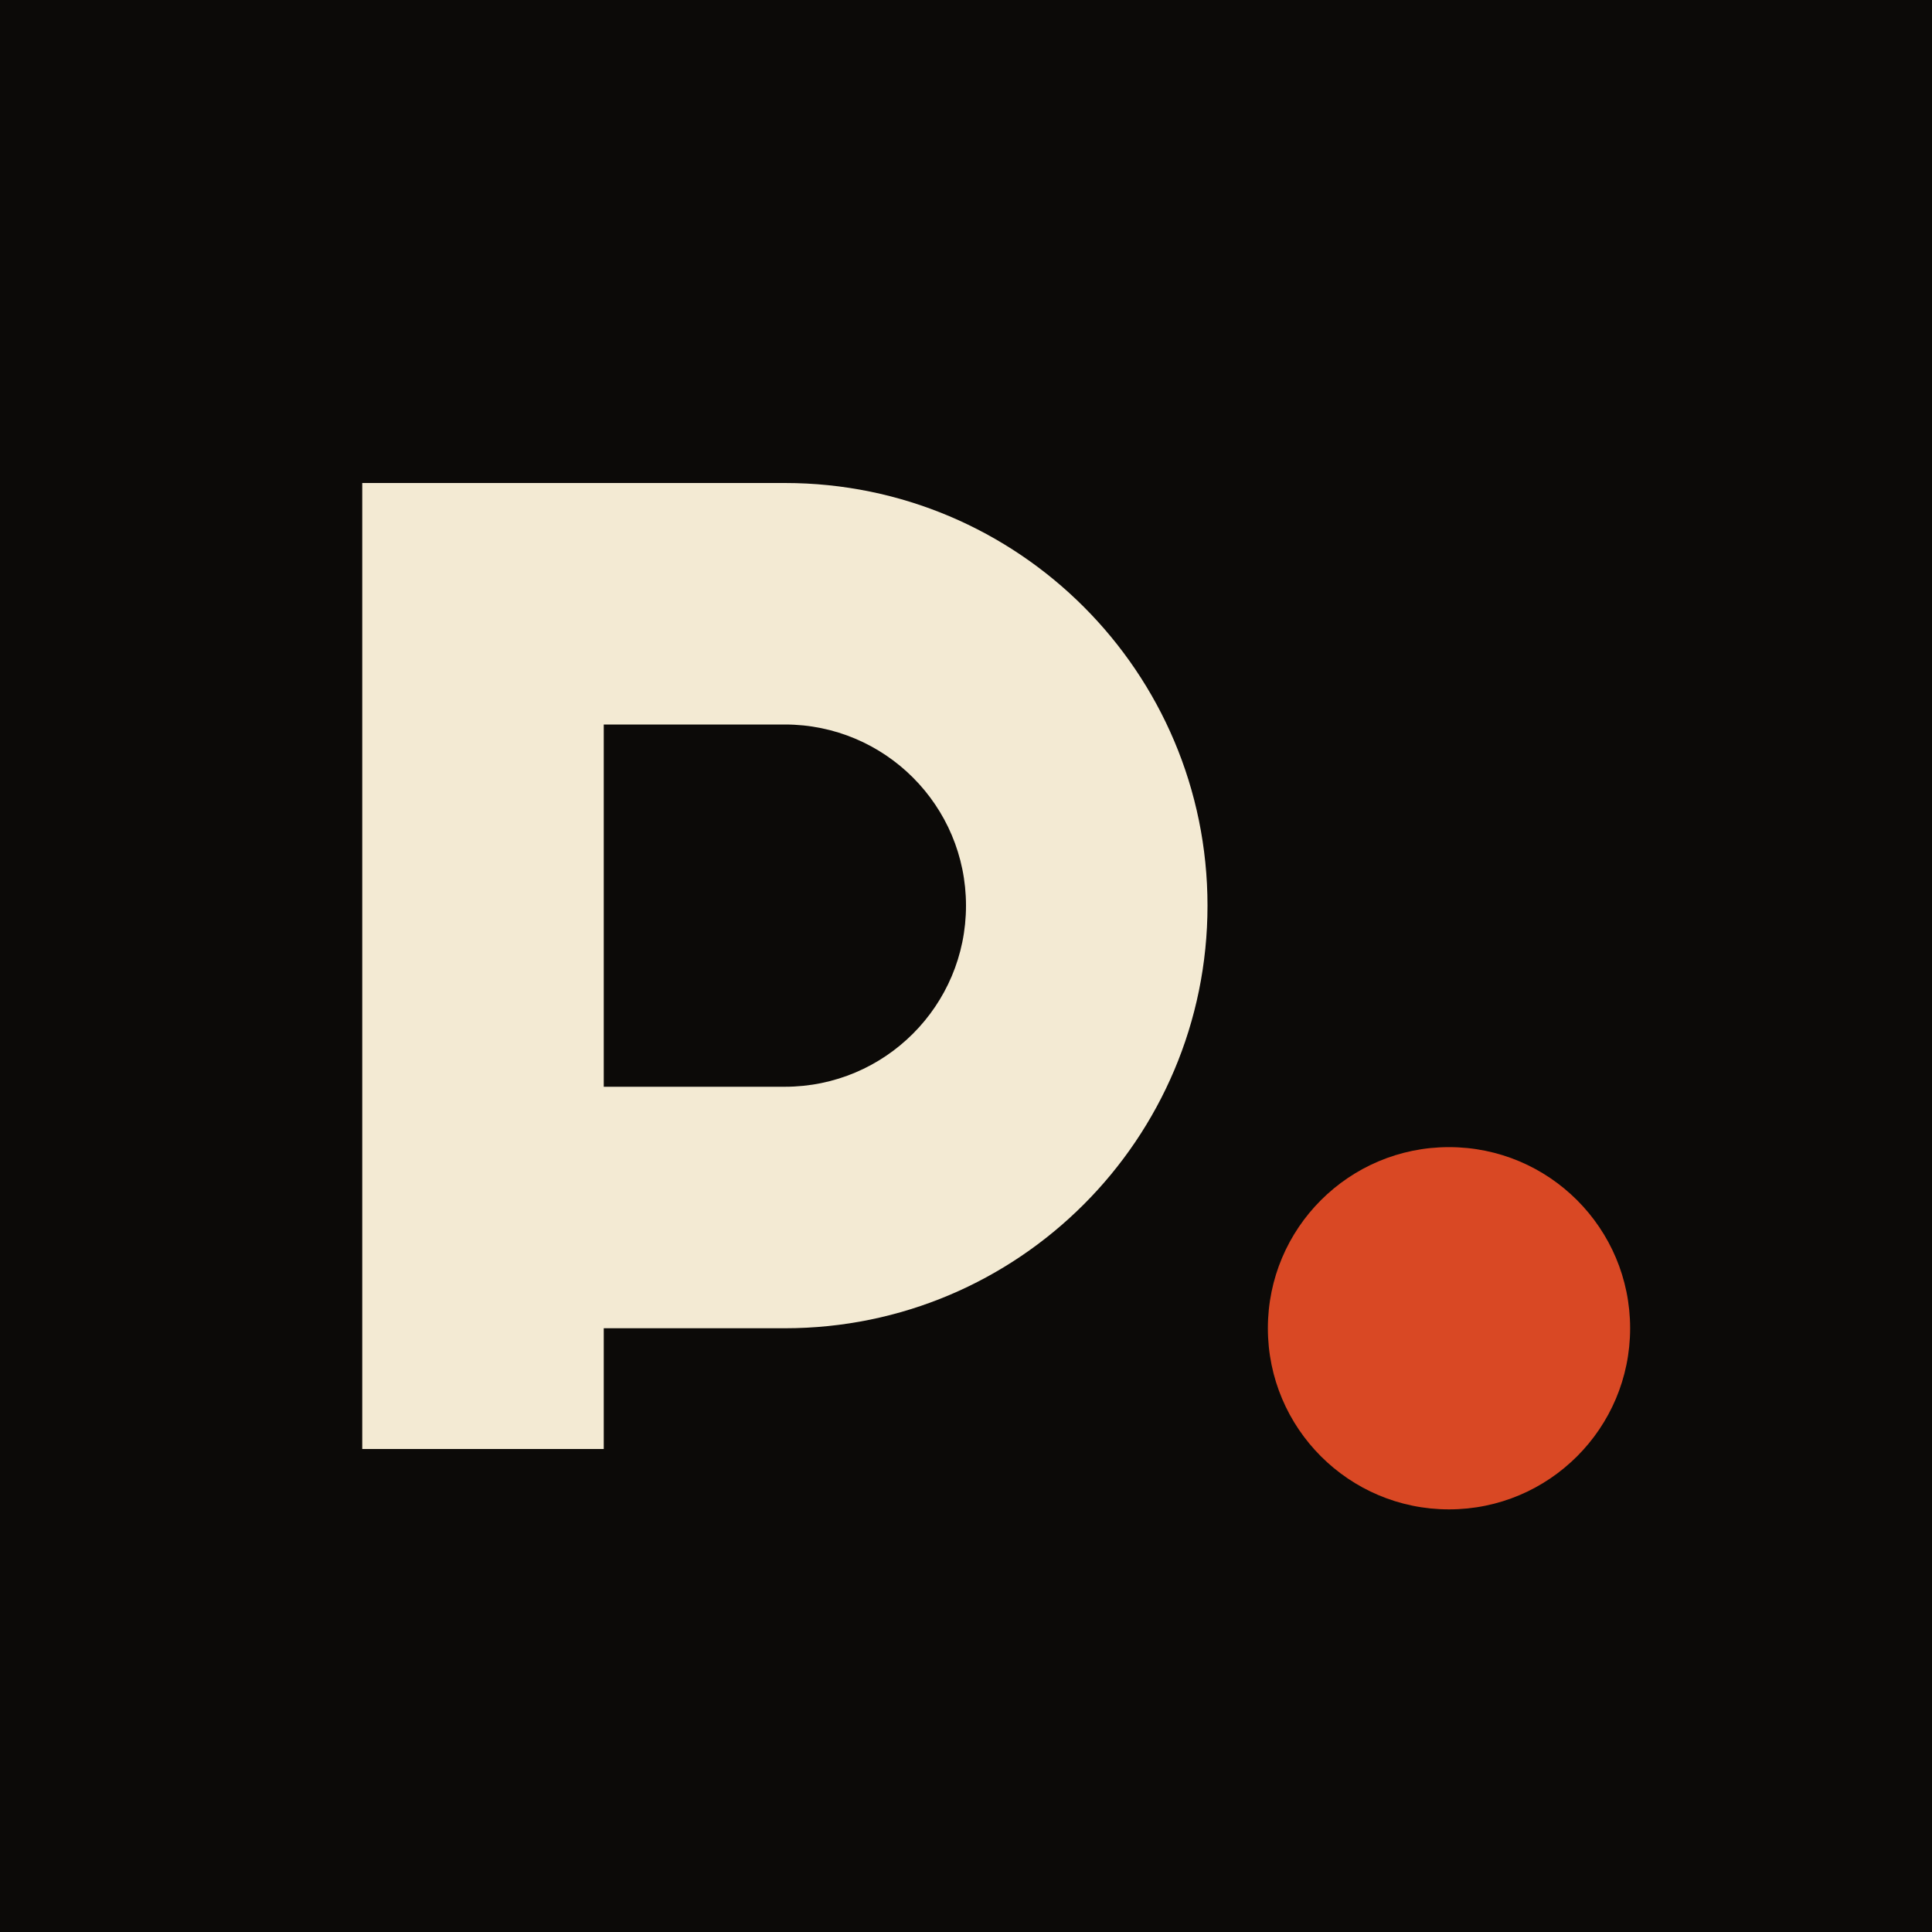
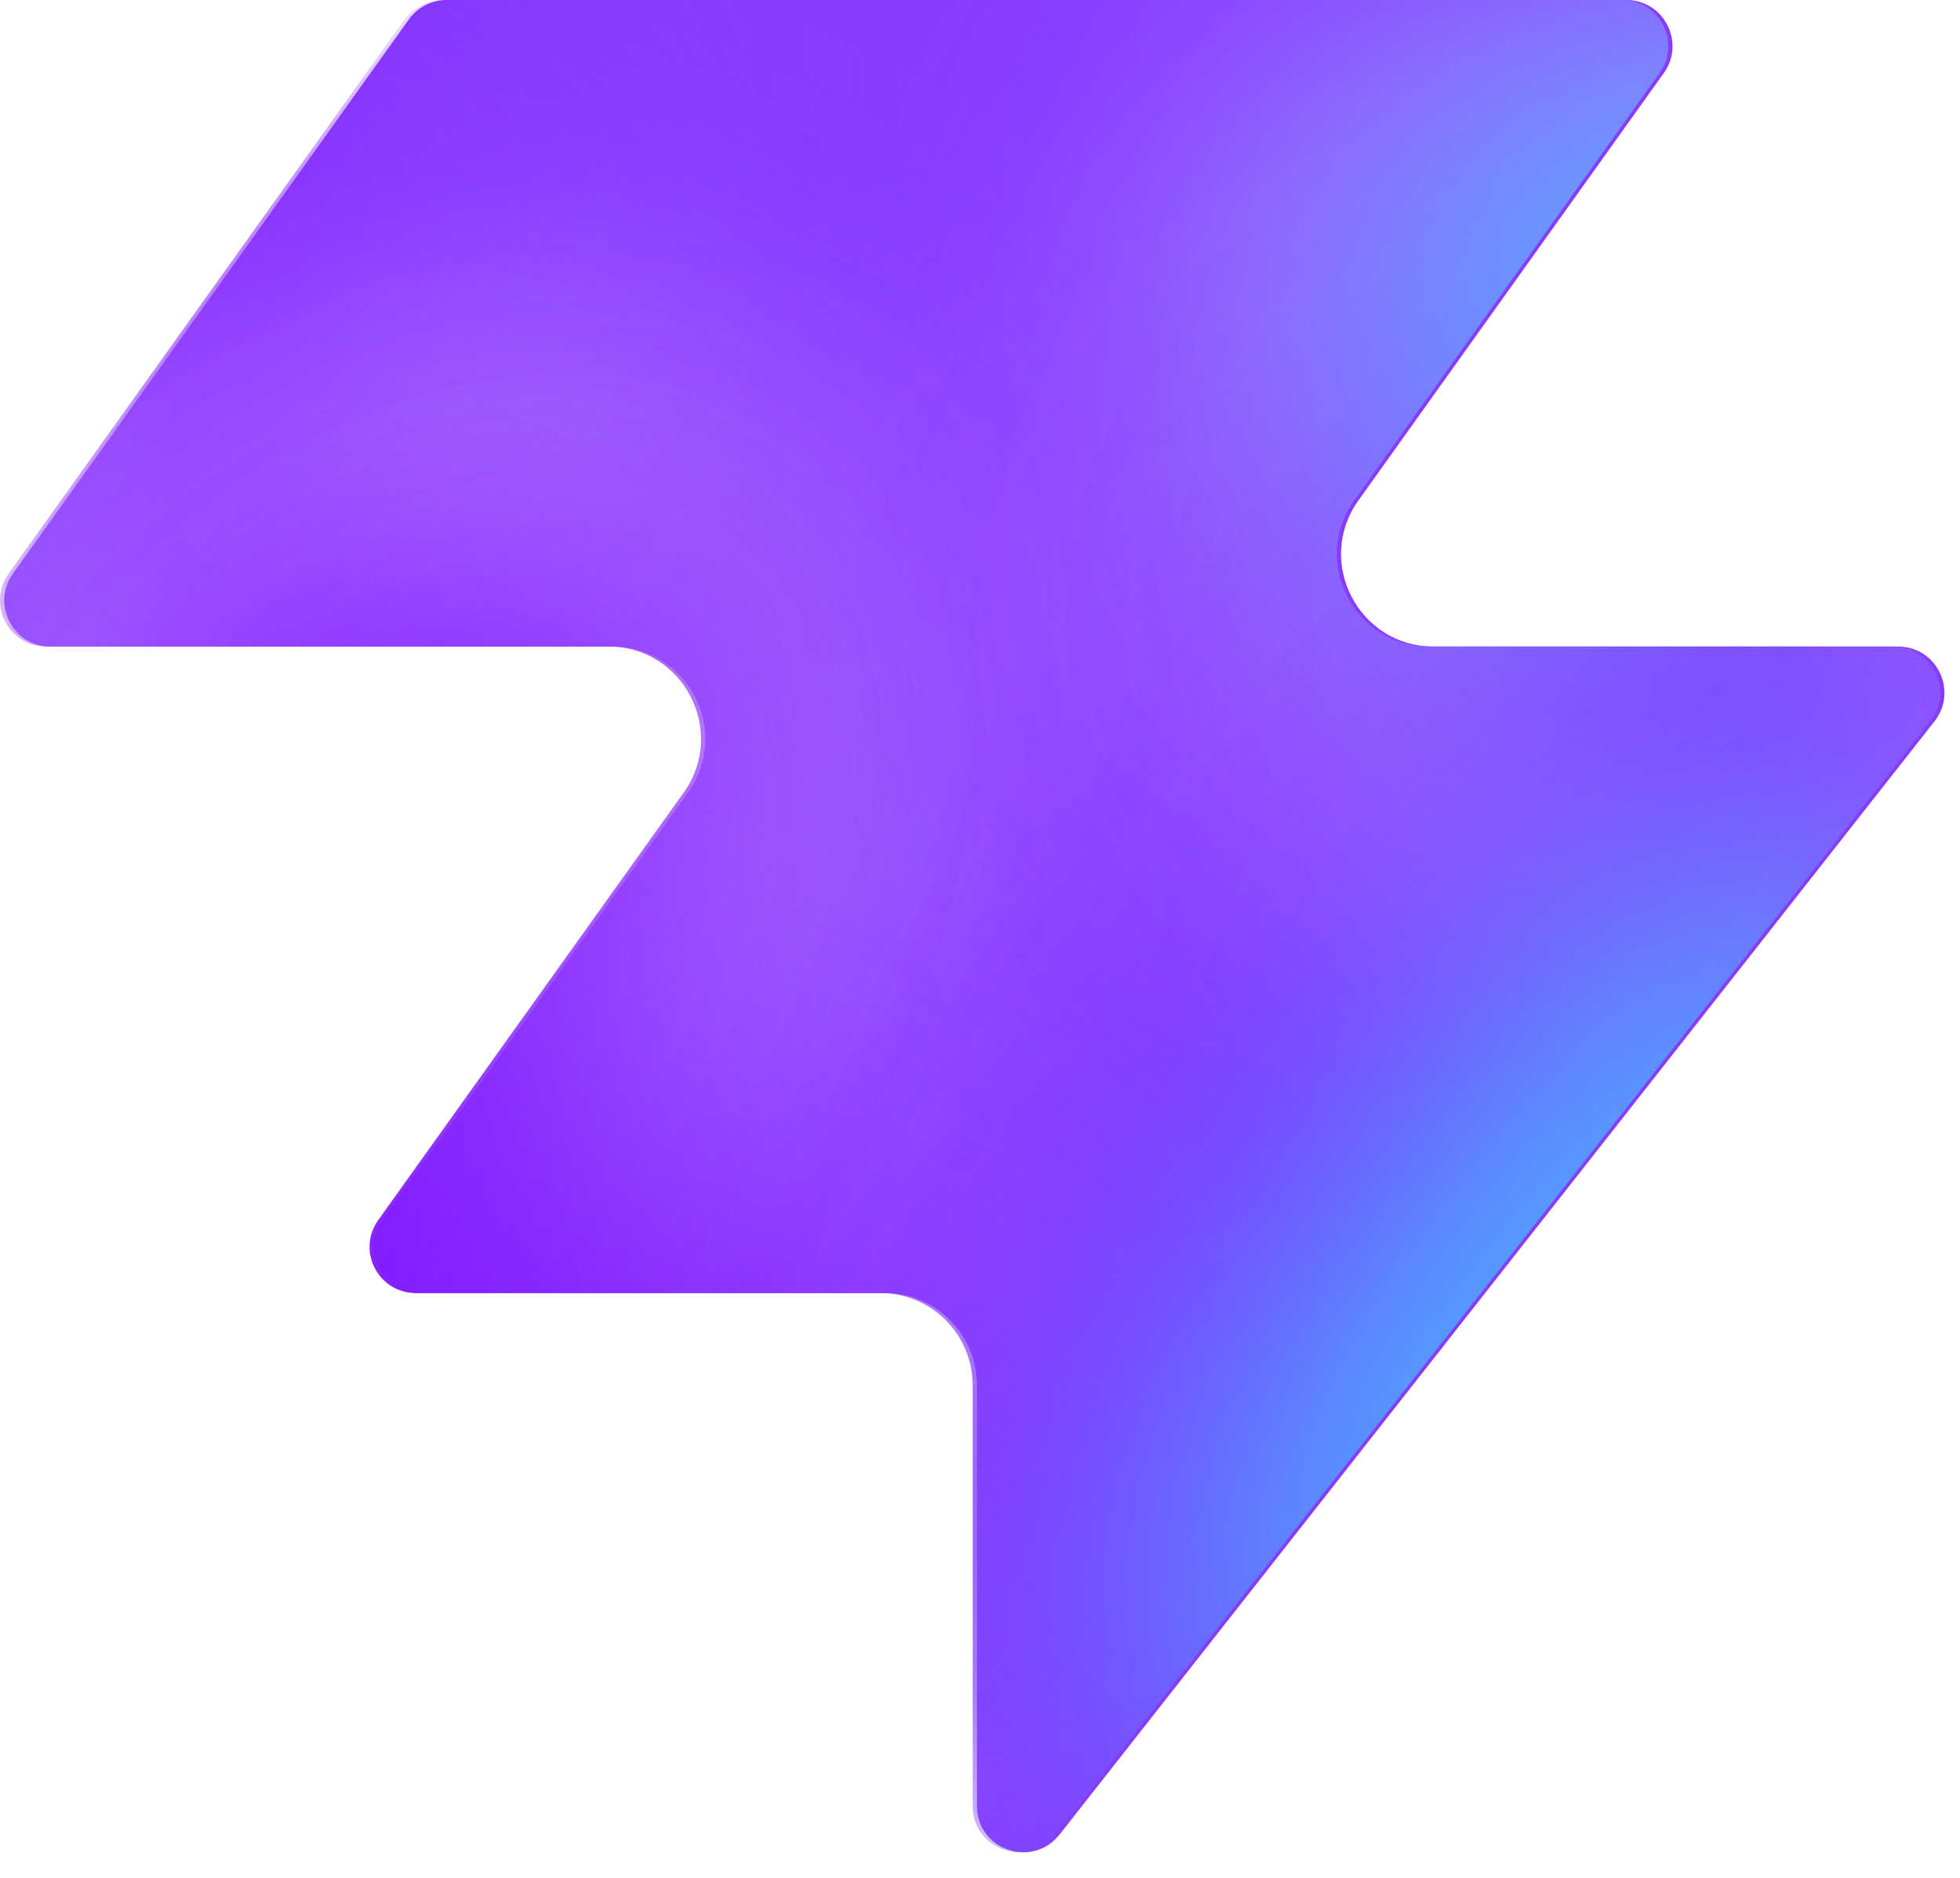
- <svg xmlns="http://www.w3.org/2000/svg" viewBox="0 0 32 32">
-   <rect width="32" height="32" fill="#0c0a08" />
-   <path d="M6 24V8h7c3.866 0 7 3.134 7 7 0 3.866-3.134 7-7 7h-3v2H6zm4-6h3a3 3 0 100-6h-3v6z" fill="#f3ead3" />
-   <circle cx="24" cy="22" r="3" fill="#d94824" />
+ <svg xmlns="http://www.w3.org/2000/svg" width="48" height="46" fill="none" viewBox="0 0 48 46">
+   <path fill="#863bff" d="M25.946 44.938c-.664.845-2.021.375-2.021-.698V33.937a2.26 2.26 0 0 0-2.262-2.262H10.287c-.92 0-1.456-1.04-.92-1.788l7.48-10.471c1.07-1.497 0-3.578-1.842-3.578H1.237c-.92 0-1.456-1.04-.92-1.788L10.013.474c.214-.297.556-.474.92-.474h28.894c.92 0 1.456 1.04.92 1.788l-7.48 10.471c-1.07 1.498 0 3.579 1.842 3.579h11.377c.943 0 1.473 1.088.89 1.83L25.947 44.94z" style="fill:#863bff;fill:color(display-p3 .525 .23 1);fill-opacity:1" />
+   <mask id="a" width="48" height="46" x="0" y="0" maskUnits="userSpaceOnUse" style="mask-type:alpha">
+     <path fill="#000" d="M25.842 44.938c-.664.844-2.021.375-2.021-.698V33.937a2.26 2.26 0 0 0-2.262-2.262H10.183c-.92 0-1.456-1.04-.92-1.788l7.48-10.471c1.07-1.498 0-3.579-1.842-3.579H1.133c-.92 0-1.456-1.04-.92-1.787L9.91.473c.214-.297.556-.474.92-.474h28.894c.92 0 1.456 1.04.92 1.788l-7.48 10.471c-1.07 1.498 0 3.578 1.842 3.578h11.377c.943 0 1.473 1.088.89 1.832L25.843 44.94z" style="fill:#000;fill-opacity:1" />
+   </mask>
+   <g mask="url(#a)">
+     <g filter="url(#b)">
+       <ellipse cx="5.508" cy="14.704" fill="#ede6ff" rx="5.508" ry="14.704" style="fill:#ede6ff;fill:color(display-p3 .927 .903 1);fill-opacity:1" transform="matrix(.00324 1 1 -.00324 -4.47 31.516)" />
+     </g>
+     <g filter="url(#c)">
+       <ellipse cx="10.399" cy="29.851" fill="#ede6ff" rx="10.399" ry="29.851" style="fill:#ede6ff;fill:color(display-p3 .927 .903 1);fill-opacity:1" transform="matrix(.00324 1 1 -.00324 -39.328 7.883)" />
+     </g>
+     <g filter="url(#d)">
+       <ellipse cx="5.508" cy="30.487" fill="#7e14ff" rx="5.508" ry="30.487" style="fill:#7e14ff;fill:color(display-p3 .492 .077 1);fill-opacity:1" transform="rotate(89.814 -25.913 -14.639)scale(1 -1)" />
+     </g>
+     <g filter="url(#e)">
+       <ellipse cx="5.508" cy="30.599" fill="#7e14ff" rx="5.508" ry="30.599" style="fill:#7e14ff;fill:color(display-p3 .492 .077 1);fill-opacity:1" transform="rotate(89.814 -32.644 -3.334)scale(1 -1)" />
+     </g>
+     <g filter="url(#f)">
+       <ellipse cx="5.508" cy="30.599" fill="#7e14ff" rx="5.508" ry="30.599" style="fill:#7e14ff;fill:color(display-p3 .492 .077 1);fill-opacity:1" transform="matrix(.00324 1 1 -.00324 -34.34 30.47)" />
+     </g>
+     <g filter="url(#g)">
+       <ellipse cx="14.072" cy="22.078" fill="#ede6ff" rx="14.072" ry="22.078" style="fill:#ede6ff;fill:color(display-p3 .927 .903 1);fill-opacity:1" transform="rotate(93.35 24.506 48.493)scale(-1 1)" />
+     </g>
+     <g filter="url(#h)">
+       <ellipse cx="3.47" cy="21.501" fill="#7e14ff" rx="3.47" ry="21.501" style="fill:#7e14ff;fill:color(display-p3 .492 .077 1);fill-opacity:1" transform="rotate(89.009 28.708 47.59)scale(-1 1)" />
+     </g>
+     <g filter="url(#i)">
+       <ellipse cx="3.47" cy="21.501" fill="#7e14ff" rx="3.47" ry="21.501" style="fill:#7e14ff;fill:color(display-p3 .492 .077 1);fill-opacity:1" transform="rotate(89.009 28.708 47.59)scale(-1 1)" />
+     </g>
+     <g filter="url(#j)">
+       <ellipse cx=".387" cy="8.972" fill="#7e14ff" rx="4.407" ry="29.108" style="fill:#7e14ff;fill:color(display-p3 .492 .077 1);fill-opacity:1" transform="rotate(39.51 .387 8.972)" />
+     </g>
+     <g filter="url(#k)">
+       <ellipse cx="47.523" cy="-6.092" fill="#7e14ff" rx="4.407" ry="29.108" style="fill:#7e14ff;fill:color(display-p3 .492 .077 1);fill-opacity:1" transform="rotate(37.892 47.523 -6.092)" />
+     </g>
+     <g filter="url(#l)">
+       <ellipse cx="41.412" cy="6.333" fill="#47bfff" rx="5.971" ry="9.665" style="fill:#47bfff;fill:color(display-p3 .28 .748 1);fill-opacity:1" transform="rotate(37.892 41.412 6.333)" />
+     </g>
+     <g filter="url(#m)">
+       <ellipse cx="-1.879" cy="38.332" fill="#7e14ff" rx="4.407" ry="29.108" style="fill:#7e14ff;fill:color(display-p3 .492 .077 1);fill-opacity:1" transform="rotate(37.892 -1.88 38.332)" />
+     </g>
+     <g filter="url(#n)">
+       <ellipse cx="-1.879" cy="38.332" fill="#7e14ff" rx="4.407" ry="29.108" style="fill:#7e14ff;fill:color(display-p3 .492 .077 1);fill-opacity:1" transform="rotate(37.892 -1.88 38.332)" />
+     </g>
+     <g filter="url(#o)">
+       <ellipse cx="35.651" cy="29.907" fill="#7e14ff" rx="4.407" ry="29.108" style="fill:#7e14ff;fill:color(display-p3 .492 .077 1);fill-opacity:1" transform="rotate(37.892 35.651 29.907)" />
+     </g>
+     <g filter="url(#p)">
+       <ellipse cx="38.418" cy="32.4" fill="#47bfff" rx="5.971" ry="15.297" style="fill:#47bfff;fill:color(display-p3 .28 .748 1);fill-opacity:1" transform="rotate(37.892 38.418 32.4)" />
+     </g>
+   </g>
+   <defs>
+     <filter id="b" width="60.045" height="41.654" x="-19.77" y="16.149" color-interpolation-filters="sRGB" filterUnits="userSpaceOnUse">
+       <feFlood flood-opacity="0" result="BackgroundImageFix" />
+       <feBlend in="SourceGraphic" in2="BackgroundImageFix" result="shape" />
+       <feGaussianBlur result="effect1_foregroundBlur_2002_17158" stdDeviation="7.659" />
+     </filter>
+     <filter id="c" width="90.34" height="51.437" x="-54.613" y="-7.533" color-interpolation-filters="sRGB" filterUnits="userSpaceOnUse">
+       <feFlood flood-opacity="0" result="BackgroundImageFix" />
+       <feBlend in="SourceGraphic" in2="BackgroundImageFix" result="shape" />
+       <feGaussianBlur result="effect1_foregroundBlur_2002_17158" stdDeviation="7.659" />
+     </filter>
+     <filter id="d" width="79.355" height="29.4" x="-49.64" y="2.03" color-interpolation-filters="sRGB" filterUnits="userSpaceOnUse">
+       <feFlood flood-opacity="0" result="BackgroundImageFix" />
+       <feBlend in="SourceGraphic" in2="BackgroundImageFix" result="shape" />
+       <feGaussianBlur result="effect1_foregroundBlur_2002_17158" stdDeviation="4.596" />
+     </filter>
+     <filter id="e" width="79.579" height="29.4" x="-45.045" y="20.029" color-interpolation-filters="sRGB" filterUnits="userSpaceOnUse">
+       <feFlood flood-opacity="0" result="BackgroundImageFix" />
+       <feBlend in="SourceGraphic" in2="BackgroundImageFix" result="shape" />
+       <feGaussianBlur result="effect1_foregroundBlur_2002_17158" stdDeviation="4.596" />
+     </filter>
+     <filter id="f" width="79.579" height="29.4" x="-43.513" y="21.178" color-interpolation-filters="sRGB" filterUnits="userSpaceOnUse">
+       <feFlood flood-opacity="0" result="BackgroundImageFix" />
+       <feBlend in="SourceGraphic" in2="BackgroundImageFix" result="shape" />
+       <feGaussianBlur result="effect1_foregroundBlur_2002_17158" stdDeviation="4.596" />
+     </filter>
+     <filter id="g" width="74.749" height="58.852" x="15.756" y="-17.901" color-interpolation-filters="sRGB" filterUnits="userSpaceOnUse">
+       <feFlood flood-opacity="0" result="BackgroundImageFix" />
+       <feBlend in="SourceGraphic" in2="BackgroundImageFix" result="shape" />
+       <feGaussianBlur result="effect1_foregroundBlur_2002_17158" stdDeviation="7.659" />
+     </filter>
+     <filter id="h" width="61.377" height="25.362" x="23.548" y="2.284" color-interpolation-filters="sRGB" filterUnits="userSpaceOnUse">
+       <feFlood flood-opacity="0" result="BackgroundImageFix" />
+       <feBlend in="SourceGraphic" in2="BackgroundImageFix" result="shape" />
+       <feGaussianBlur result="effect1_foregroundBlur_2002_17158" stdDeviation="4.596" />
+     </filter>
+     <filter id="i" width="61.377" height="25.362" x="23.548" y="2.284" color-interpolation-filters="sRGB" filterUnits="userSpaceOnUse">
+       <feFlood flood-opacity="0" result="BackgroundImageFix" />
+       <feBlend in="SourceGraphic" in2="BackgroundImageFix" result="shape" />
+       <feGaussianBlur result="effect1_foregroundBlur_2002_17158" stdDeviation="4.596" />
+     </filter>
+     <filter id="j" width="56.045" height="63.649" x="-27.636" y="-22.853" color-interpolation-filters="sRGB" filterUnits="userSpaceOnUse">
+       <feFlood flood-opacity="0" result="BackgroundImageFix" />
+       <feBlend in="SourceGraphic" in2="BackgroundImageFix" result="shape" />
+       <feGaussianBlur result="effect1_foregroundBlur_2002_17158" stdDeviation="4.596" />
+     </filter>
+     <filter id="k" width="54.814" height="64.646" x="20.116" y="-38.415" color-interpolation-filters="sRGB" filterUnits="userSpaceOnUse">
+       <feFlood flood-opacity="0" result="BackgroundImageFix" />
+       <feBlend in="SourceGraphic" in2="BackgroundImageFix" result="shape" />
+       <feGaussianBlur result="effect1_foregroundBlur_2002_17158" stdDeviation="4.596" />
+     </filter>
+     <filter id="l" width="33.541" height="35.313" x="24.641" y="-11.323" color-interpolation-filters="sRGB" filterUnits="userSpaceOnUse">
+       <feFlood flood-opacity="0" result="BackgroundImageFix" />
+       <feBlend in="SourceGraphic" in2="BackgroundImageFix" result="shape" />
+       <feGaussianBlur result="effect1_foregroundBlur_2002_17158" stdDeviation="4.596" />
+     </filter>
+     <filter id="m" width="54.814" height="64.646" x="-29.286" y="6.009" color-interpolation-filters="sRGB" filterUnits="userSpaceOnUse">
+       <feFlood flood-opacity="0" result="BackgroundImageFix" />
+       <feBlend in="SourceGraphic" in2="BackgroundImageFix" result="shape" />
+       <feGaussianBlur result="effect1_foregroundBlur_2002_17158" stdDeviation="4.596" />
+     </filter>
+     <filter id="n" width="54.814" height="64.646" x="-29.286" y="6.009" color-interpolation-filters="sRGB" filterUnits="userSpaceOnUse">
+       <feFlood flood-opacity="0" result="BackgroundImageFix" />
+       <feBlend in="SourceGraphic" in2="BackgroundImageFix" result="shape" />
+       <feGaussianBlur result="effect1_foregroundBlur_2002_17158" stdDeviation="4.596" />
+     </filter>
+     <filter id="o" width="54.814" height="64.646" x="8.244" y="-2.416" color-interpolation-filters="sRGB" filterUnits="userSpaceOnUse">
+       <feFlood flood-opacity="0" result="BackgroundImageFix" />
+       <feBlend in="SourceGraphic" in2="BackgroundImageFix" result="shape" />
+       <feGaussianBlur result="effect1_foregroundBlur_2002_17158" stdDeviation="4.596" />
+     </filter>
+     <filter id="p" width="39.409" height="43.623" x="18.713" y="10.588" color-interpolation-filters="sRGB" filterUnits="userSpaceOnUse">
+       <feFlood flood-opacity="0" result="BackgroundImageFix" />
+       <feBlend in="SourceGraphic" in2="BackgroundImageFix" result="shape" />
+       <feGaussianBlur result="effect1_foregroundBlur_2002_17158" stdDeviation="4.596" />
+     </filter>
+   </defs>
</svg>
